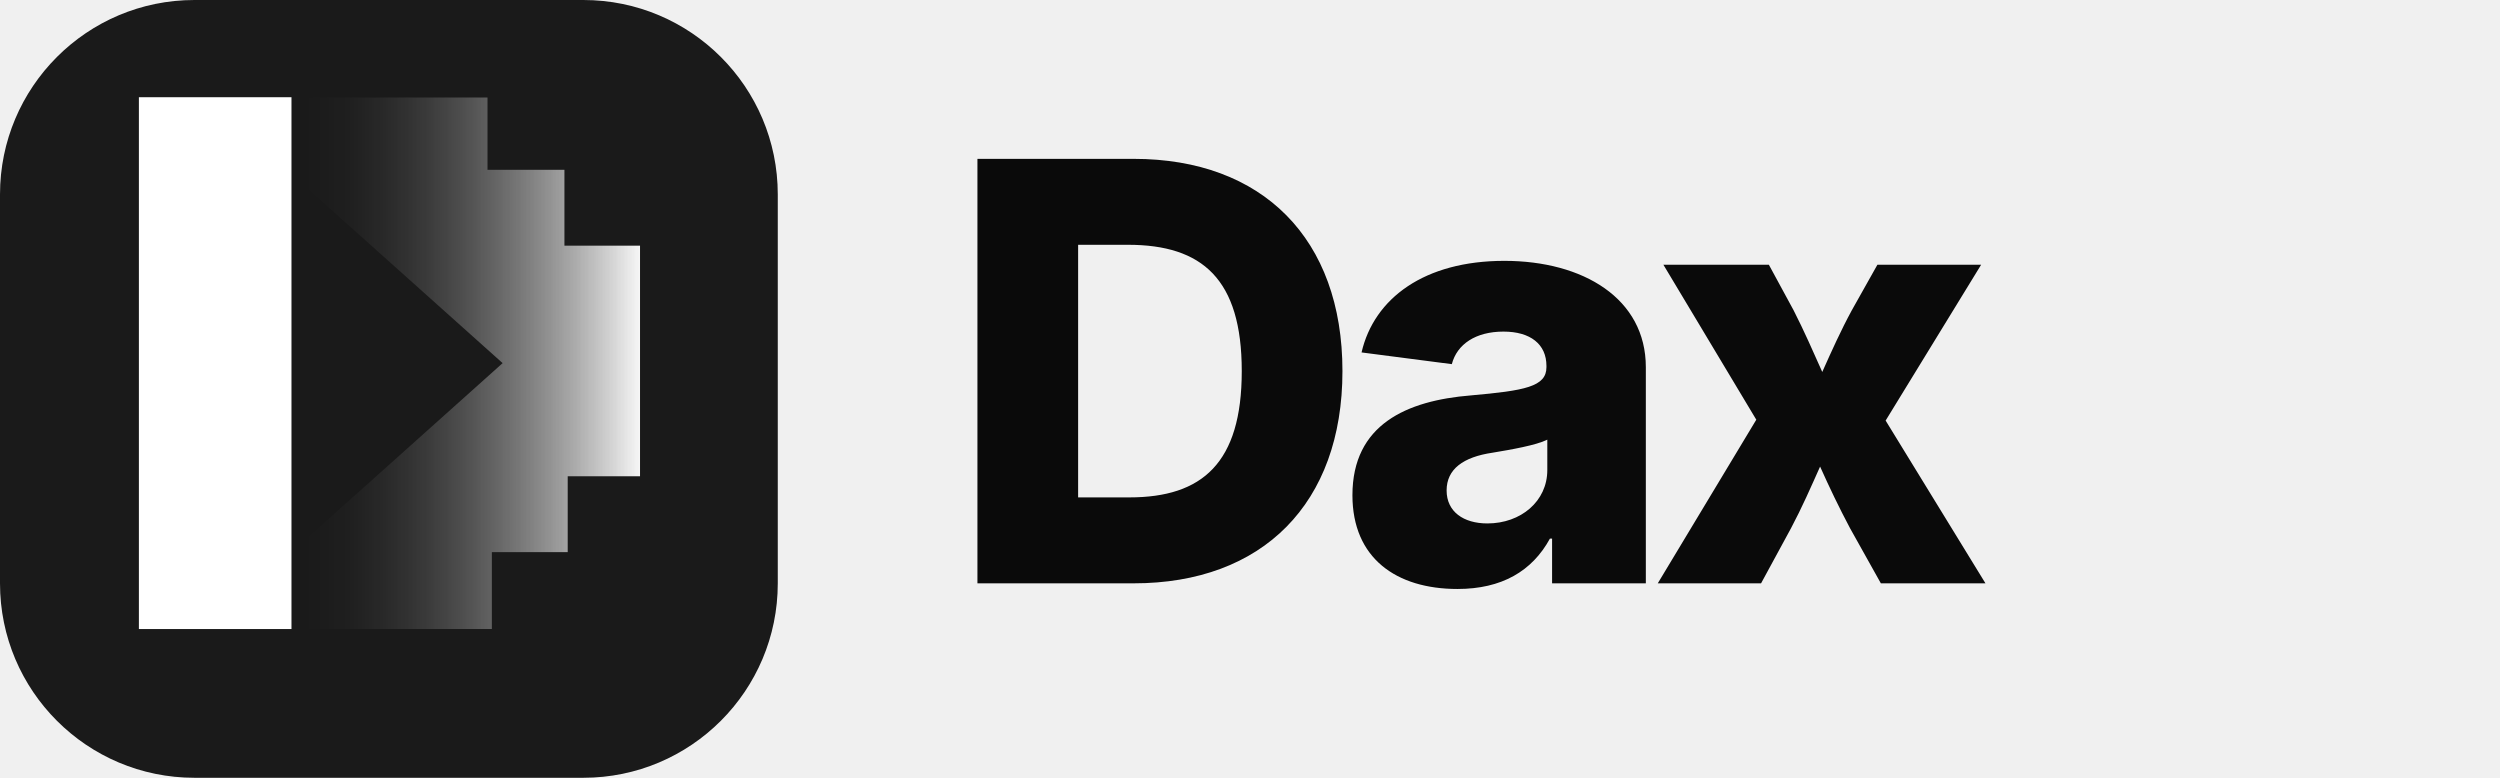
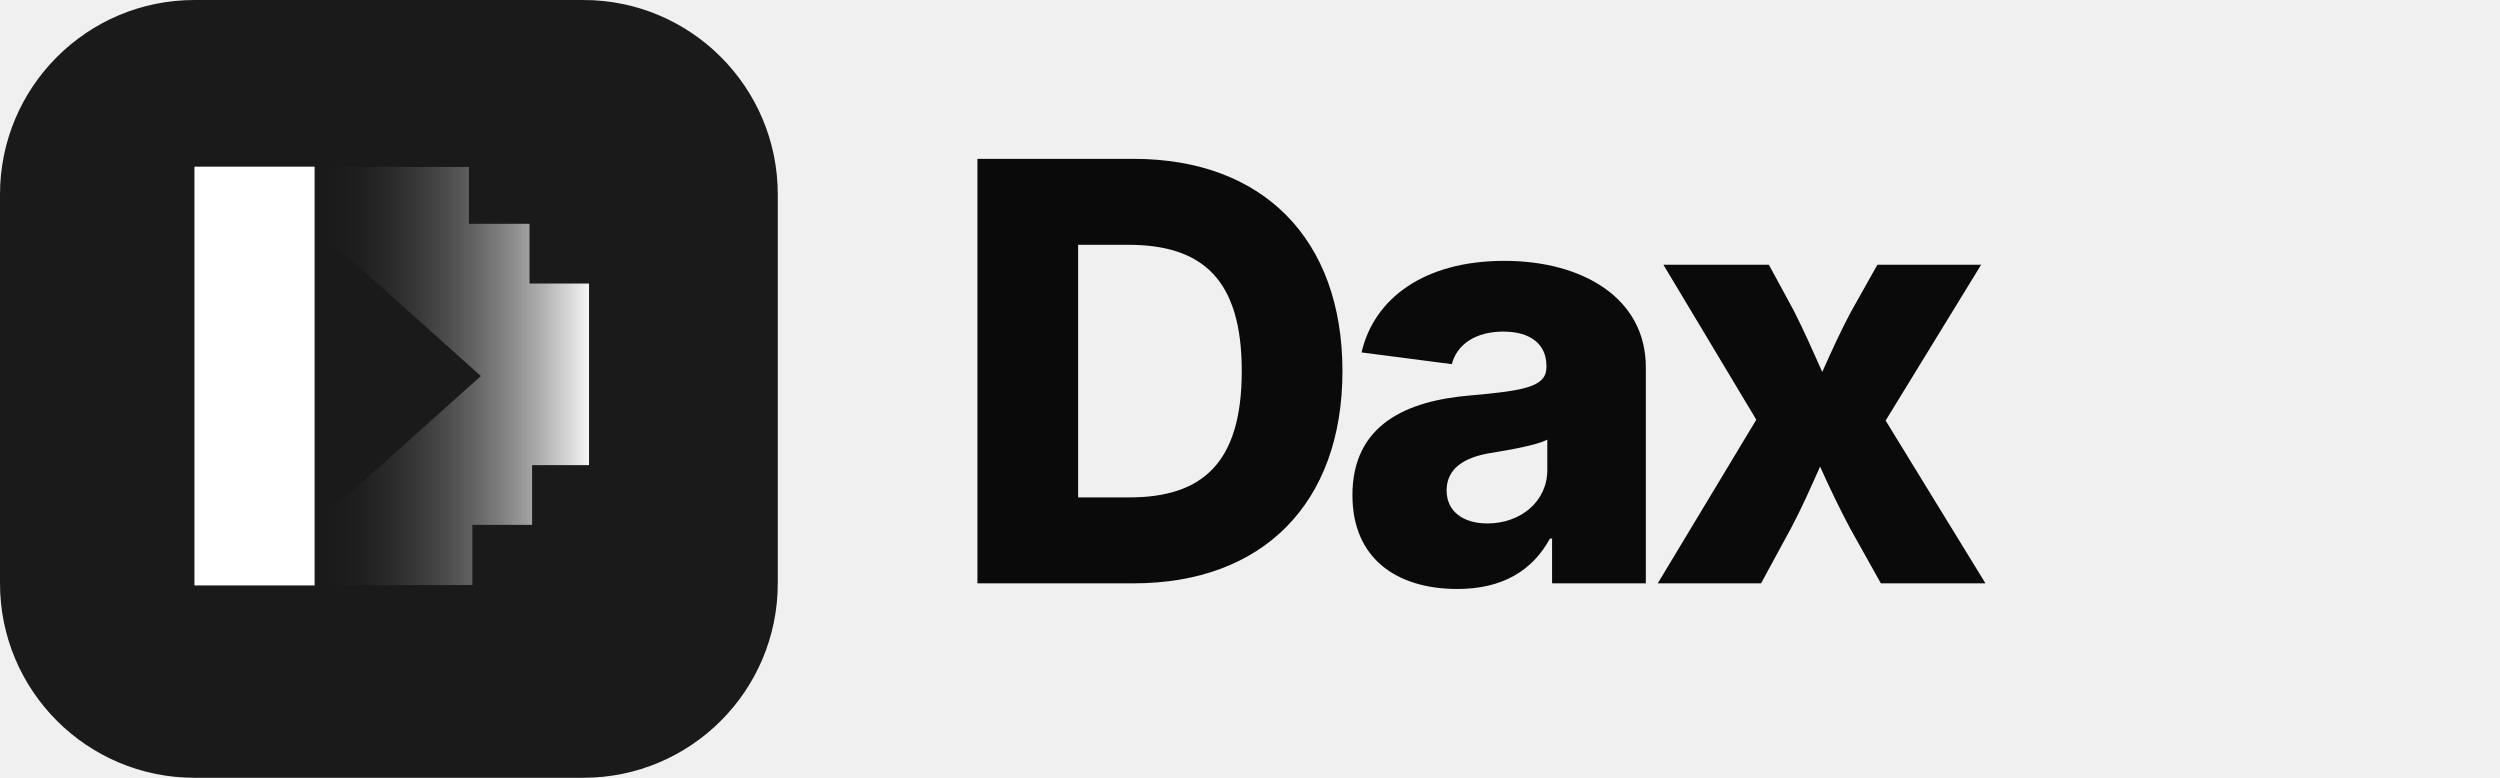
<svg xmlns="http://www.w3.org/2000/svg" width="90" height="28" viewBox="0 0 90 28" fill="none">
  <rect width="28" height="28" rx="7" fill="#1A1A1A" />
-   <g transform="translate(5,3.5) scale(0.1143)">
+   <g transform="translate(7,6) scale(0.09)">
    <path d="M48.06 0H0V167.5H48.06V0Z" fill="white" />
    <mask id="ml0" style="mask-type:luminance" maskUnits="userSpaceOnUse" x="48" y="0" width="110" height="168">
      <path d="M157.919 46.75V119.38H135.059V143.27H111.169V167.5H48.059V143.27L114.559 83.75L48.059 24.23V0H109.799V22.86H134.029V46.75H157.919Z" fill="white" />
    </mask>
    <g mask="url(#ml0)">
      <mask id="ml1" style="mask-type:luminance" maskUnits="userSpaceOnUse" x="48" y="0" width="110" height="168">
        <path d="M157.919 0H48.059V167.5H157.919V0Z" fill="url(#mlg0)" />
      </mask>
      <g mask="url(#ml1)">
        <path d="M157.919 0H48.059V167.5H157.919V0Z" fill="url(#mlg1)" />
      </g>
    </g>
  </g>
  <defs>
    <linearGradient id="mlg0" x1="160" y1="83.809" x2="48.649" y2="83.809" gradientUnits="userSpaceOnUse">
      <stop stop-color="white" />
      <stop offset="1" />
    </linearGradient>
    <linearGradient id="mlg1" x1="160.01" y1="83.809" x2="48.659" y2="83.809" gradientUnits="userSpaceOnUse">
      <stop stop-color="white" />
      <stop offset="1" stop-color="white" stop-opacity="0" />
    </linearGradient>
  </defs>
  <text x="34" y="21" font-family="-apple-system, BlinkMacSystemFont, 'Segoe UI', Inter, system-ui, sans-serif" font-size="21" font-weight="800" letter-spacing="-1.1" fill="#0A0A0A">Dax</text>
</svg>
